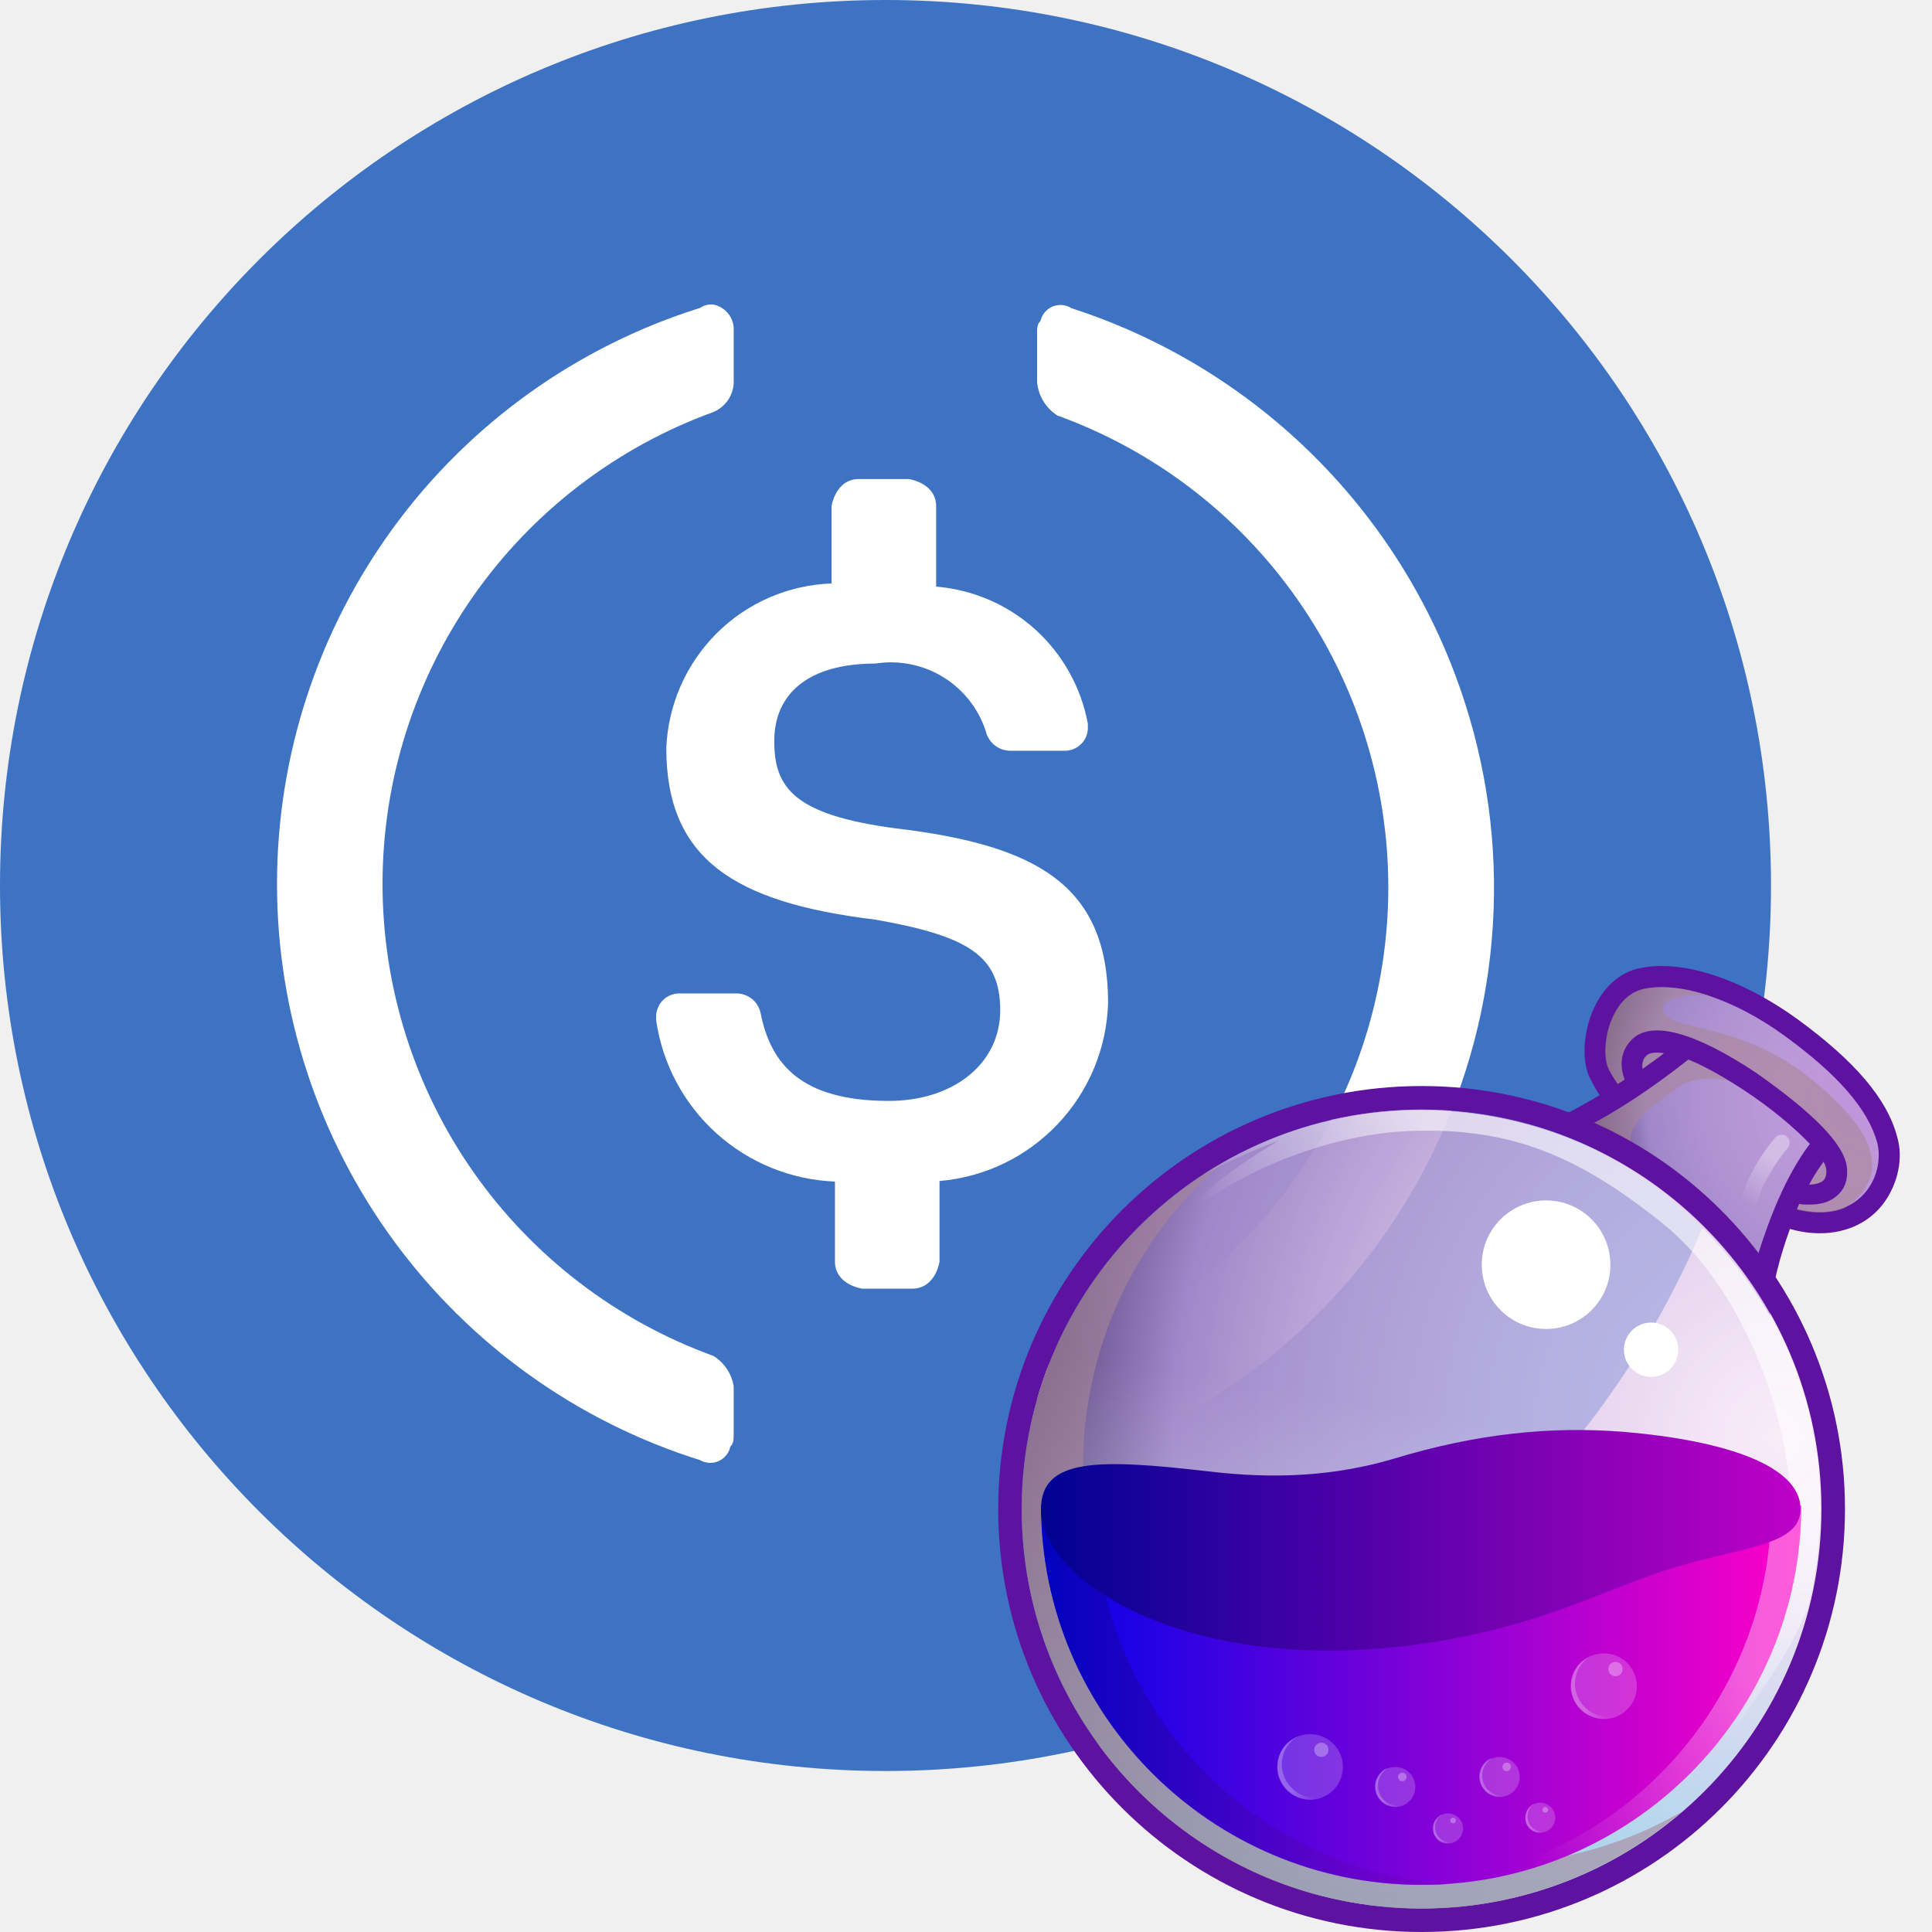
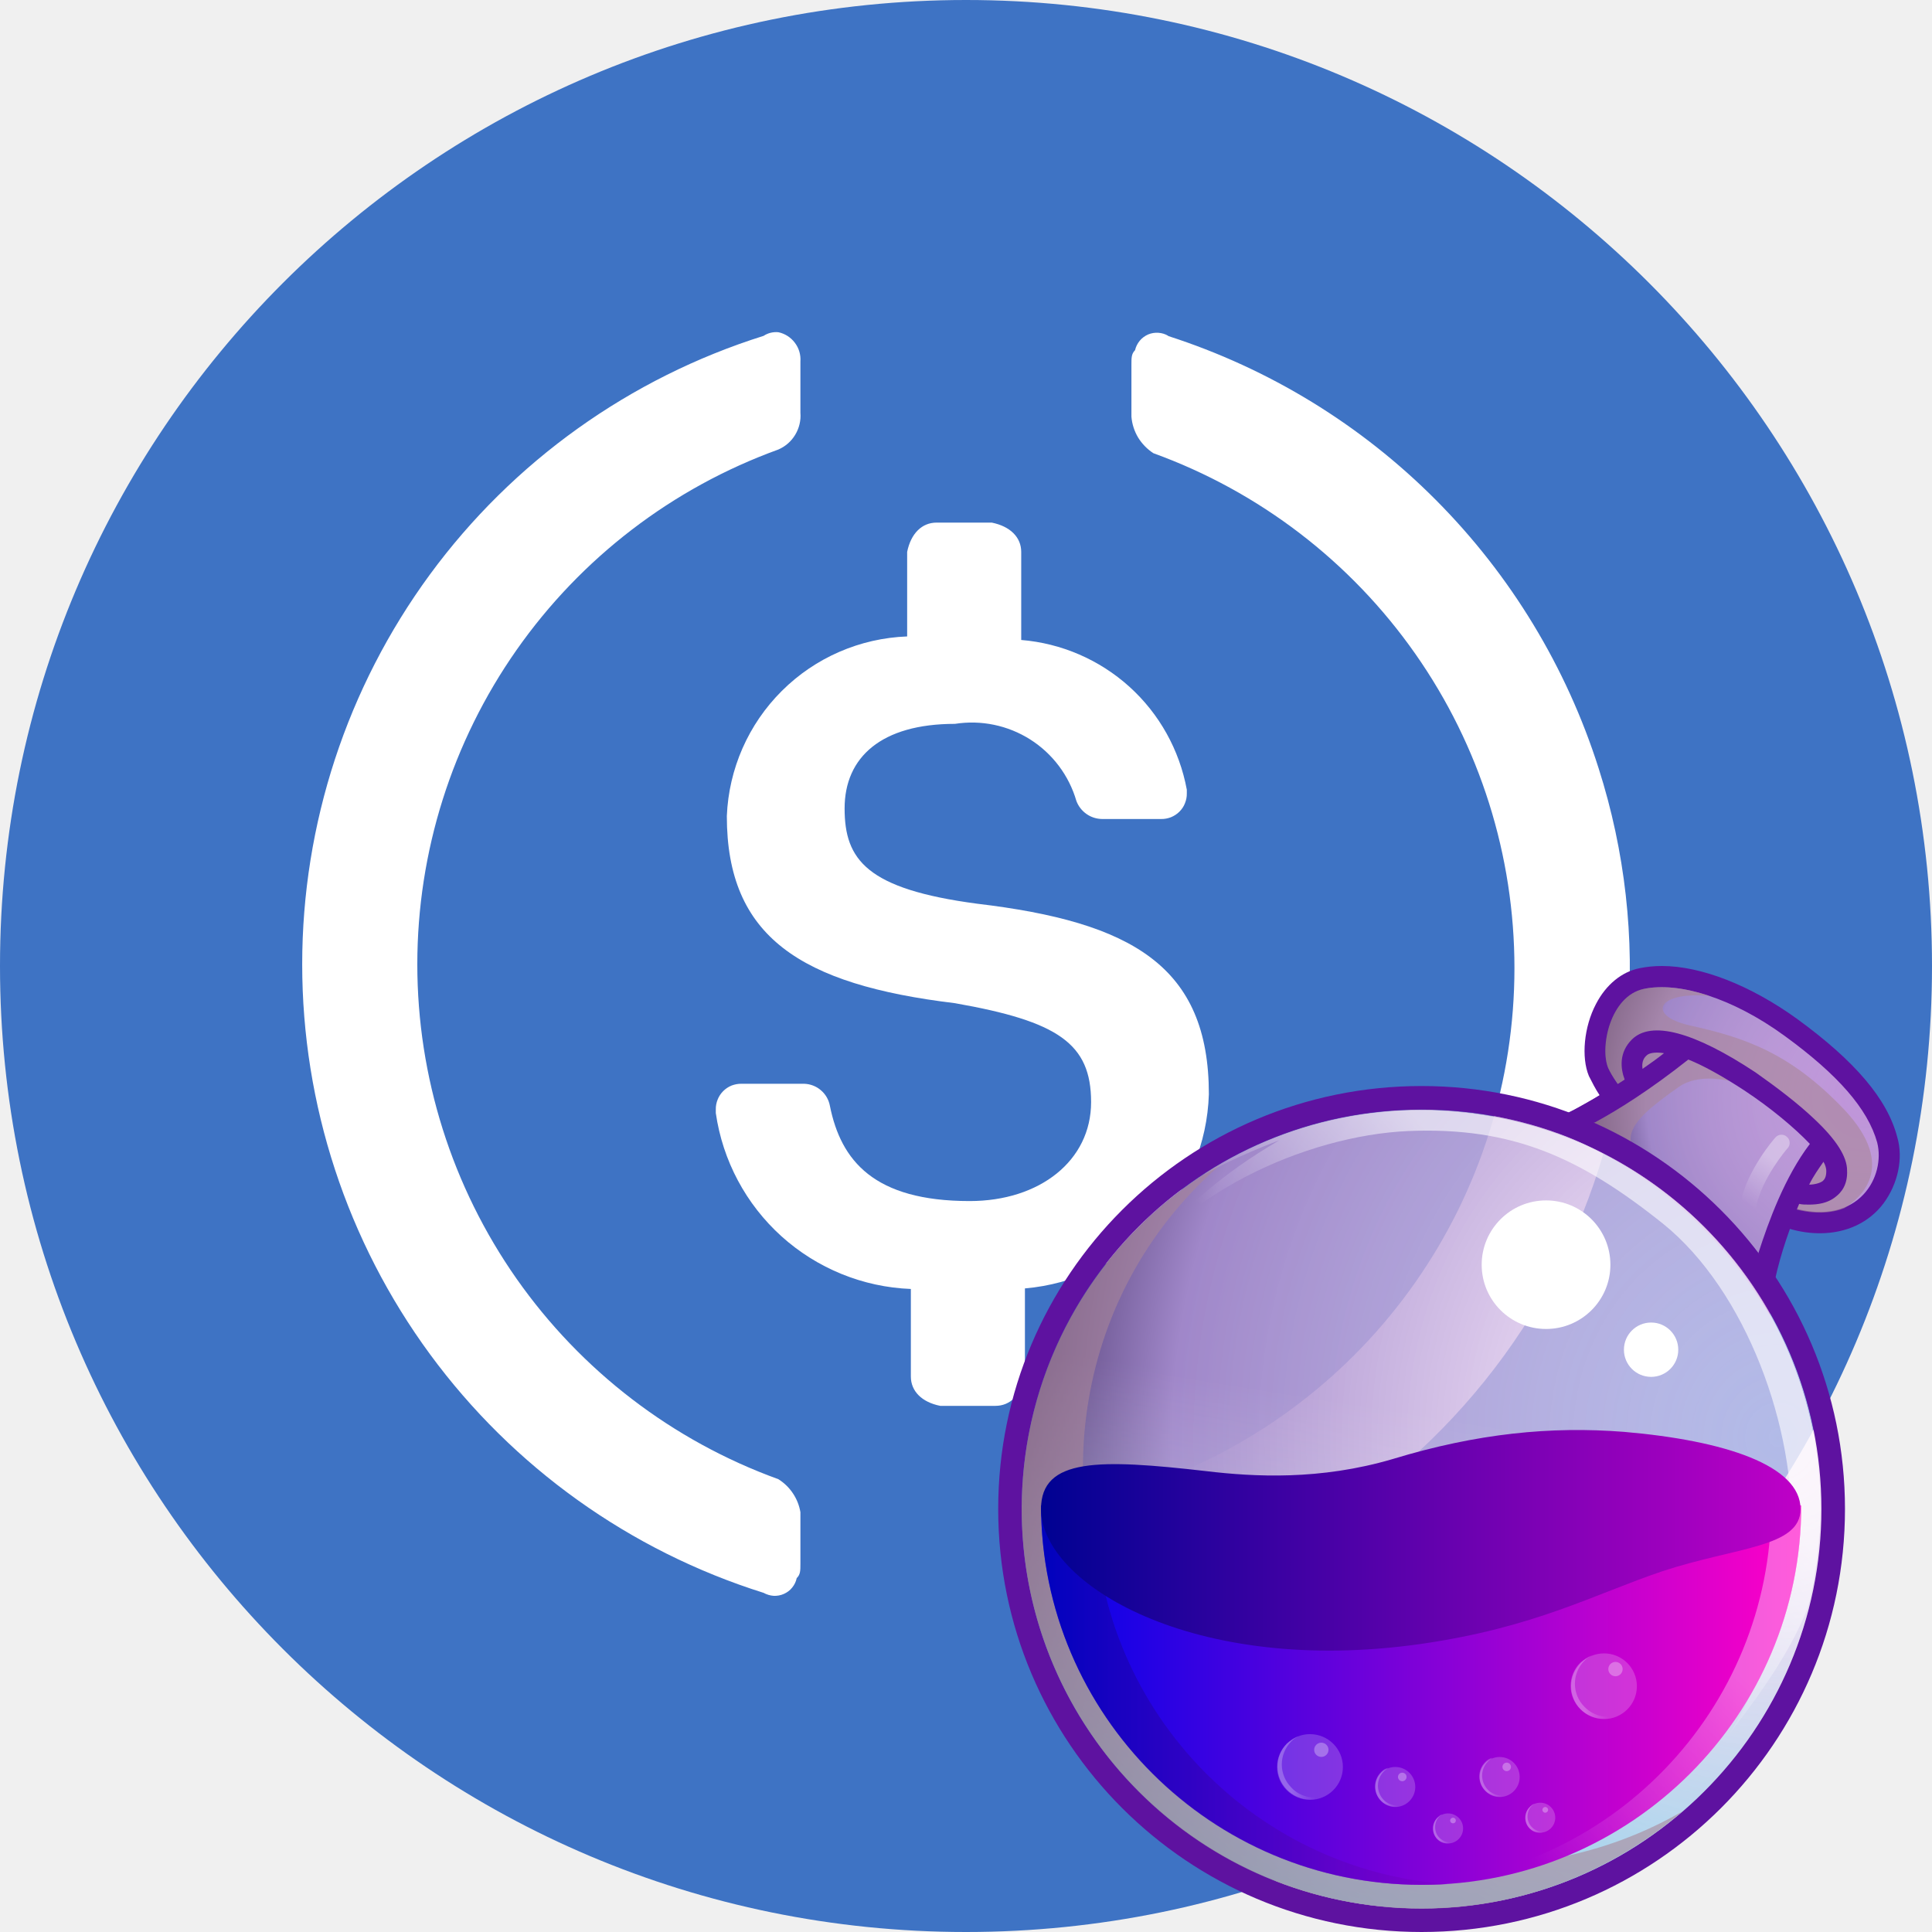
<svg xmlns="http://www.w3.org/2000/svg" width="24" height="24" viewBox="0 0 24 24" fill="none">
-   <path d="M11 22C17.075 22 22 17.075 22 11C22 4.925 17.075 0 11 0C4.925 0 0 4.925 0 11C0 17.075 4.925 22 11 22Z" fill="#3E73C4" />
-   <path d="M13.765 12.46C13.765 11 12.885 10.499 11.125 10.29C9.869 10.123 9.618 9.79 9.618 9.206C9.618 8.621 10.037 8.243 10.874 8.243C11.172 8.196 11.477 8.259 11.731 8.42C11.986 8.582 12.173 8.83 12.257 9.12C12.279 9.18 12.319 9.232 12.371 9.269C12.424 9.306 12.486 9.326 12.55 9.326H13.221C13.26 9.327 13.298 9.32 13.334 9.306C13.37 9.291 13.403 9.27 13.43 9.243C13.458 9.215 13.479 9.183 13.494 9.147C13.508 9.111 13.515 9.072 13.514 9.034V8.992C13.431 8.54 13.201 8.128 12.861 7.82C12.52 7.512 12.087 7.325 11.629 7.287V6.285C11.629 6.118 11.503 5.993 11.294 5.951H10.665C10.498 5.951 10.372 6.076 10.33 6.285V7.248C9.793 7.267 9.283 7.488 8.903 7.867C8.522 8.247 8.299 8.755 8.277 9.292C8.277 10.667 9.114 11.211 10.874 11.424C12.048 11.63 12.425 11.883 12.425 12.55C12.425 13.218 11.838 13.676 11.042 13.676C9.952 13.676 9.576 13.218 9.45 12.591C9.437 12.523 9.401 12.46 9.348 12.414C9.294 12.369 9.227 12.343 9.156 12.341H8.444C8.405 12.34 8.367 12.347 8.331 12.362C8.295 12.376 8.263 12.397 8.235 12.425C8.208 12.452 8.186 12.485 8.172 12.521C8.157 12.556 8.15 12.595 8.151 12.633V12.675C8.229 13.216 8.494 13.712 8.899 14.078C9.305 14.444 9.826 14.656 10.372 14.678V15.675C10.372 15.841 10.498 15.967 10.707 16.008H11.336C11.503 16.008 11.629 15.883 11.671 15.675V14.671C12.23 14.624 12.753 14.372 13.139 13.964C13.526 13.557 13.748 13.021 13.765 12.46V12.46Z" fill="white" />
-   <path d="M8.863 16.844C7.659 16.407 6.618 15.61 5.882 14.561C5.147 13.512 4.752 12.262 4.752 10.981C4.752 9.7 5.147 8.45 5.882 7.401C6.618 6.352 7.659 5.555 8.863 5.118C8.944 5.084 9.011 5.025 9.056 4.95C9.101 4.875 9.121 4.788 9.114 4.701V4.117C9.12 4.04 9.098 3.964 9.052 3.903C9.005 3.842 8.939 3.799 8.863 3.783C8.804 3.777 8.745 3.792 8.696 3.825C7.172 4.303 5.841 5.255 4.896 6.542C3.951 7.829 3.441 9.384 3.441 10.981C3.441 12.578 3.951 14.133 4.896 15.42C5.841 16.707 7.172 17.66 8.696 18.138C8.73 18.158 8.77 18.169 8.81 18.172C8.85 18.174 8.89 18.167 8.927 18.15C8.964 18.134 8.996 18.109 9.021 18.078C9.047 18.047 9.064 18.01 9.072 17.971C9.114 17.929 9.114 17.887 9.114 17.803V17.219C9.101 17.142 9.072 17.069 9.029 17.005C8.986 16.94 8.929 16.885 8.863 16.844ZM13.305 3.825C13.27 3.804 13.231 3.792 13.191 3.789C13.151 3.787 13.111 3.793 13.073 3.809C13.036 3.825 13.004 3.849 12.978 3.88C12.952 3.911 12.934 3.948 12.925 3.987C12.883 4.029 12.883 4.071 12.883 4.155V4.744C12.89 4.828 12.916 4.909 12.96 4.982C13.004 5.054 13.063 5.115 13.134 5.161C14.339 5.597 15.38 6.394 16.115 7.443C16.851 8.492 17.246 9.742 17.246 11.024C17.246 12.305 16.851 13.555 16.115 14.604C15.38 15.653 14.339 16.45 13.134 16.886C13.054 16.921 12.987 16.98 12.942 17.055C12.897 17.13 12.876 17.217 12.883 17.304V17.888C12.878 17.965 12.9 18.041 12.946 18.102C12.992 18.163 13.059 18.206 13.134 18.221C13.193 18.228 13.252 18.213 13.302 18.18C14.245 17.886 15.12 17.408 15.878 16.773C16.635 16.139 17.26 15.362 17.715 14.485C18.171 13.608 18.449 12.65 18.532 11.666C18.616 10.682 18.505 9.691 18.204 8.75C17.838 7.598 17.203 6.55 16.35 5.693C15.498 4.837 14.452 4.196 13.302 3.826L13.305 3.825Z" fill="white" />
+   <path d="M12 24C18.627 24 24 18.627 24 12C24 5.373 18.627 0 12 0C5.373 0 0 5.373 0 12C0 18.627 5.373 24 12 24Z" fill="#3E73C4" />
+   <path d="M15.017 13.593C15.017 12 14.057 11.454 12.137 11.226C10.766 11.044 10.492 10.68 10.492 10.043C10.492 9.405 10.95 8.992 11.863 8.992C12.188 8.941 12.52 9.01 12.798 9.186C13.075 9.362 13.279 9.633 13.371 9.949C13.395 10.014 13.439 10.071 13.496 10.111C13.553 10.152 13.622 10.173 13.691 10.174H14.423C14.465 10.175 14.507 10.167 14.546 10.152C14.585 10.136 14.621 10.113 14.651 10.083C14.681 10.053 14.705 10.018 14.72 9.978C14.736 9.939 14.744 9.897 14.743 9.855V9.81C14.652 9.317 14.402 8.867 14.03 8.531C13.658 8.195 13.185 7.991 12.686 7.95V6.856C12.686 6.674 12.549 6.538 12.32 6.492H11.634C11.452 6.492 11.315 6.628 11.269 6.856V7.906C10.683 7.928 10.127 8.169 9.712 8.583C9.297 8.996 9.053 9.551 9.029 10.137C9.029 11.637 9.943 12.23 11.863 12.462C13.143 12.687 13.554 12.963 13.554 13.691C13.554 14.419 12.915 14.92 12.046 14.92C10.857 14.92 10.446 14.419 10.309 13.736C10.295 13.661 10.256 13.593 10.197 13.543C10.139 13.493 10.065 13.465 9.989 13.463H9.212C9.17 13.462 9.128 13.47 9.088 13.485C9.049 13.501 9.014 13.524 8.984 13.554C8.954 13.584 8.93 13.62 8.915 13.659C8.899 13.698 8.891 13.74 8.892 13.782V13.827C8.977 14.417 9.266 14.959 9.708 15.358C10.151 15.757 10.719 15.989 11.315 16.012V17.1C11.315 17.282 11.452 17.419 11.68 17.464H12.366C12.549 17.464 12.686 17.327 12.732 17.1V16.005C13.342 15.953 13.912 15.679 14.334 15.234C14.755 14.789 14.998 14.205 15.017 13.592V13.593Z" fill="white" />
+   <path d="M9.669 18.375C8.355 17.899 7.22 17.029 6.417 15.885C5.615 14.741 5.184 13.377 5.184 11.979C5.184 10.582 5.615 9.218 6.417 8.074C7.22 6.929 8.355 6.06 9.669 5.584C9.757 5.546 9.83 5.482 9.879 5.4C9.928 5.318 9.951 5.223 9.943 5.128V4.491C9.949 4.407 9.925 4.325 9.874 4.258C9.824 4.191 9.751 4.144 9.669 4.127C9.605 4.121 9.54 4.136 9.486 4.172C7.824 4.694 6.372 5.732 5.341 7.136C4.31 8.541 3.754 10.237 3.754 11.979C3.754 13.721 4.31 15.418 5.341 16.822C6.372 18.226 7.824 19.265 9.486 19.787C9.524 19.808 9.567 19.821 9.611 19.824C9.654 19.826 9.698 19.818 9.738 19.8C9.778 19.782 9.814 19.756 9.841 19.721C9.869 19.687 9.888 19.647 9.897 19.604C9.943 19.559 9.943 19.513 9.943 19.422V18.785C9.929 18.701 9.897 18.621 9.85 18.551C9.803 18.48 9.741 18.42 9.669 18.375ZM14.514 4.173C14.477 4.15 14.434 4.137 14.39 4.134C14.346 4.131 14.302 4.138 14.262 4.155C14.222 4.173 14.186 4.199 14.158 4.233C14.13 4.267 14.11 4.307 14.1 4.35C14.055 4.396 14.055 4.441 14.055 4.532V5.175C14.062 5.267 14.091 5.356 14.138 5.435C14.186 5.513 14.251 5.58 14.328 5.63C15.642 6.106 16.778 6.976 17.58 8.12C18.383 9.264 18.813 10.628 18.813 12.026C18.813 13.424 18.383 14.787 17.58 15.932C16.778 17.076 15.642 17.945 14.328 18.422C14.241 18.459 14.167 18.523 14.118 18.605C14.069 18.687 14.047 18.782 14.055 18.877V19.514C14.048 19.598 14.073 19.681 14.123 19.747C14.173 19.814 14.246 19.861 14.328 19.878C14.393 19.885 14.457 19.869 14.511 19.833C15.54 19.512 16.495 18.99 17.321 18.298C18.148 17.607 18.829 16.758 19.326 15.802C19.823 14.846 20.126 13.801 20.217 12.727C20.309 11.653 20.187 10.572 19.859 9.545C19.46 8.288 18.767 7.145 17.837 6.211C16.907 5.276 15.766 4.578 14.511 4.174L14.514 4.173Z" fill="white" />
  <path d="M23.567 14.121C23.443 13.651 23.043 13.181 22.324 12.657C21.746 12.24 21.133 12 20.645 12C20.547 12 20.458 12.009 20.369 12.027C20.147 12.071 19.951 12.231 19.827 12.47C19.676 12.754 19.641 13.136 19.738 13.367C19.774 13.438 19.818 13.527 19.872 13.607C19.401 13.891 19.134 13.97 19.099 13.979C20.325 14.388 21.346 15.24 21.986 16.349L21.995 16.243C22.022 15.95 22.11 15.613 22.235 15.266C22.359 15.302 22.483 15.32 22.608 15.32C22.937 15.32 23.221 15.186 23.399 14.947C23.576 14.707 23.647 14.388 23.567 14.121Z" fill="#5E12A0" />
-   <path d="M22.288 15.009C23.097 15.231 23.425 14.61 23.319 14.192C23.203 13.775 22.83 13.349 22.173 12.87C21.515 12.39 20.849 12.195 20.422 12.284C19.996 12.373 19.872 13.021 19.978 13.269C20.023 13.367 20.12 13.509 20.254 13.669C20.085 13.784 19.925 13.873 19.792 13.953C20.609 14.317 21.32 14.885 21.853 15.595C21.915 15.355 22.004 15.142 22.084 14.956C22.146 14.964 22.217 14.982 22.288 15.009Z" fill="url(#paint0_radial_5684_19300)" />
-   <path d="M17.659 23.707C20.402 23.707 22.625 21.485 22.625 18.745C22.625 16.005 20.402 13.784 17.659 13.784C14.916 13.784 12.693 16.005 12.693 18.745C12.693 21.485 14.916 23.707 17.659 23.707Z" fill="url(#paint1_radial_5684_19300)" />
-   <path opacity="0.6" d="M22.91 13.784C22.235 13.074 21.667 12.887 20.983 12.736C20.45 12.612 20.592 12.31 21.24 12.373C20.929 12.266 20.636 12.239 20.423 12.284C19.997 12.373 19.872 13.02 19.979 13.269C20.023 13.367 20.121 13.509 20.254 13.668C20.014 13.828 19.81 13.944 19.641 14.032C19.721 14.068 19.819 14.112 19.934 14.174C20.236 14.334 20.565 14.6 20.565 14.6C20.068 14.174 20.174 13.979 20.858 13.5C21.072 13.349 21.462 13.367 21.827 13.553C22.191 13.739 22.617 14.21 22.617 14.21L22.209 14.991C22.235 15 22.262 15.009 22.289 15.018C22.546 15.088 22.751 15.071 22.91 15.009C23.097 14.893 23.586 14.503 22.91 13.784Z" fill="#A98698" />
-   <path d="M20.973 13.162C21.151 13.233 21.382 13.358 21.666 13.544C22.004 13.766 22.297 14.015 22.483 14.21C22.172 14.618 21.968 15.177 21.844 15.568C21.906 15.657 21.977 15.745 22.039 15.834C22.101 15.612 22.208 15.284 22.35 14.955C22.386 14.964 22.43 14.964 22.474 14.964C22.581 14.964 22.705 14.947 22.803 14.867C22.874 14.813 22.954 14.716 22.945 14.538C22.945 14.37 22.812 14.157 22.537 13.899C22.341 13.713 22.075 13.509 21.808 13.322C21.044 12.816 20.511 12.674 20.271 12.914C20.111 13.074 20.129 13.269 20.182 13.411C19.898 13.597 19.658 13.73 19.498 13.819C19.605 13.855 19.703 13.899 19.809 13.944C20.093 13.793 20.502 13.535 20.973 13.162ZM22.652 14.432C22.679 14.476 22.688 14.521 22.688 14.547C22.688 14.627 22.661 14.654 22.643 14.671C22.608 14.698 22.537 14.716 22.474 14.716C22.528 14.609 22.59 14.521 22.652 14.432ZM20.458 13.109C20.484 13.083 20.555 13.065 20.671 13.083C20.582 13.154 20.493 13.216 20.404 13.278C20.396 13.216 20.404 13.154 20.458 13.109Z" fill="#5E12A0" />
-   <path d="M17.66 13.491C14.754 13.491 12.4 15.843 12.4 18.745C12.4 21.648 14.754 24 17.66 24C20.565 24 22.919 21.648 22.919 18.745C22.919 15.843 20.556 13.491 17.66 13.491ZM17.66 23.707C14.914 23.707 12.693 21.488 12.693 18.745C12.693 16.003 14.914 13.784 17.66 13.784C20.405 13.784 22.626 16.003 22.626 18.745C22.626 21.488 20.396 23.707 17.66 23.707Z" fill="#5E12A0" />
-   <path opacity="0.6" d="M17.659 23.707C20.402 23.707 22.625 21.485 22.625 18.745C22.625 16.005 20.402 13.784 17.659 13.784C14.916 13.784 12.693 16.005 12.693 18.745C12.693 21.485 14.916 23.707 17.659 23.707Z" fill="url(#paint2_linear_5684_19300)" />
+   <path d="M22.288 15.009C23.096 15.231 23.425 14.61 23.319 14.192C23.203 13.775 22.83 13.349 22.172 12.87C21.515 12.39 20.849 12.195 20.422 12.284C19.996 12.373 19.871 13.021 19.978 13.269C20.023 13.367 20.12 13.509 20.253 13.669C20.085 13.784 19.925 13.873 19.791 13.953C20.609 14.317 21.32 14.885 21.853 15.595C21.915 15.355 22.004 15.142 22.084 14.956C22.146 14.964 22.217 14.982 22.288 15.009Z" fill="url(#paint0_radial_8742_5739)" />
+   <path d="M17.659 23.707C20.402 23.707 22.625 21.485 22.625 18.745C22.625 16.005 20.402 13.784 17.659 13.784C14.916 13.784 12.693 16.005 12.693 18.745C12.693 21.485 14.916 23.707 17.659 23.707Z" fill="url(#paint1_radial_8742_5739)" />
+   <path opacity="0.6" d="M22.91 13.784C22.235 13.074 21.666 12.887 20.982 12.736C20.449 12.612 20.591 12.31 21.24 12.373C20.929 12.266 20.636 12.239 20.423 12.284C19.996 12.373 19.872 13.02 19.979 13.269C20.023 13.367 20.121 13.509 20.254 13.668C20.014 13.828 19.81 13.944 19.641 14.032C19.721 14.068 19.819 14.112 19.934 14.174C20.236 14.334 20.565 14.6 20.565 14.6C20.067 14.174 20.174 13.979 20.858 13.5C21.071 13.349 21.462 13.367 21.826 13.553C22.191 13.739 22.617 14.21 22.617 14.21L22.208 14.991C22.235 15 22.262 15.009 22.288 15.018C22.546 15.088 22.75 15.071 22.91 15.009C23.097 14.893 23.585 14.503 22.91 13.784Z" fill="#A98698" />
+   <path d="M20.973 13.162C21.151 13.233 21.381 13.358 21.666 13.544C22.003 13.766 22.297 14.015 22.483 14.21C22.172 14.618 21.968 15.177 21.843 15.568C21.906 15.657 21.977 15.745 22.039 15.834C22.101 15.612 22.208 15.284 22.35 14.955C22.385 14.964 22.43 14.964 22.474 14.964C22.581 14.964 22.705 14.947 22.803 14.867C22.874 14.813 22.954 14.716 22.945 14.538C22.945 14.37 22.812 14.157 22.536 13.899C22.341 13.713 22.074 13.509 21.808 13.322C21.044 12.816 20.511 12.674 20.271 12.914C20.111 13.074 20.129 13.269 20.182 13.411C19.898 13.597 19.658 13.73 19.498 13.819C19.605 13.855 19.702 13.899 19.809 13.944C20.093 13.793 20.502 13.535 20.973 13.162ZM22.652 14.432C22.678 14.476 22.687 14.521 22.687 14.547C22.687 14.627 22.661 14.654 22.643 14.671C22.608 14.698 22.536 14.716 22.474 14.716C22.527 14.609 22.59 14.521 22.652 14.432ZM20.457 13.109C20.484 13.083 20.555 13.065 20.671 13.083C20.582 13.154 20.493 13.216 20.404 13.278C20.395 13.216 20.404 13.154 20.457 13.109Z" fill="#5E12A0" />
+   <path d="M17.659 13.491C14.754 13.491 12.4 15.843 12.4 18.745C12.4 21.648 14.754 24 17.659 24C20.564 24 22.919 21.648 22.919 18.745C22.919 15.843 20.556 13.491 17.659 13.491ZM17.659 23.707C14.914 23.707 12.693 21.488 12.693 18.745C12.693 16.003 14.914 13.784 17.659 13.784C20.404 13.784 22.626 16.003 22.626 18.745C22.626 21.488 20.396 23.707 17.659 23.707Z" fill="#5E12A0" />
+   <path opacity="0.6" d="M17.659 23.707C20.402 23.707 22.625 21.485 22.625 18.745C22.625 16.005 20.402 13.784 17.659 13.784C14.916 13.784 12.693 16.005 12.693 18.745C12.693 21.485 14.916 23.707 17.659 23.707Z" fill="url(#paint2_linear_8742_5739)" />
  <path opacity="0.6" d="M17.624 23.103C14.914 22.668 13.075 20.121 13.519 17.414C13.715 16.216 14.319 15.195 15.172 14.458C13.928 15.177 13.004 16.429 12.755 17.955C12.32 20.663 14.159 23.21 16.86 23.645C18.37 23.893 19.827 23.423 20.902 22.5C19.951 23.05 18.797 23.29 17.624 23.103Z" fill="#A98698" />
-   <path opacity="0.6" d="M18.45 13.855C17.198 13.651 15.98 13.935 14.985 14.565C14.967 14.583 14.95 14.601 14.95 14.601C15.332 14.37 15.892 14.166 15.892 14.166C14.452 15 14.008 15.95 14.008 15.95C14.568 14.867 16.211 14.104 17.5 14.05C18.788 13.997 19.632 14.379 20.662 15.204C21.693 16.039 22.315 17.743 22.253 19.092C22.199 20.441 21.488 21.533 21.488 21.533C21.977 20.903 22.27 20.441 22.457 19.971C22.492 19.829 22.528 19.687 22.546 19.536C22.99 16.837 21.16 14.29 18.45 13.855Z" fill="url(#paint3_linear_5684_19300)" />
-   <path d="M22.376 18.701C22.376 21.301 20.262 23.414 17.659 23.414C15.056 23.414 12.932 21.301 12.932 18.701H22.376Z" fill="url(#paint4_linear_5684_19300)" />
+   <path opacity="0.6" d="M18.45 13.855C17.197 13.651 15.98 13.935 14.985 14.565C14.967 14.583 14.95 14.601 14.95 14.601C15.332 14.37 15.891 14.166 15.891 14.166C14.452 15 14.008 15.95 14.008 15.95C14.568 14.867 16.211 14.104 17.499 14.05C18.788 13.997 19.631 14.379 20.662 15.204C21.693 16.039 22.314 17.743 22.252 19.092C22.199 20.441 21.488 21.533 21.488 21.533C21.977 20.903 22.27 20.441 22.457 19.971C22.492 19.829 22.528 19.687 22.546 19.536C22.99 16.837 21.16 14.29 18.45 13.855Z" fill="url(#paint3_linear_8742_5739)" />
+   <path d="M22.376 18.701C22.376 21.301 20.262 23.414 17.659 23.414C15.055 23.414 12.932 21.301 12.932 18.701H22.376Z" fill="url(#paint4_linear_8742_5739)" />
  <g opacity="0.6">
-     <path opacity="0.6" d="M22.003 18.701C22.003 21.24 19.996 23.317 17.473 23.414C17.535 23.414 17.597 23.414 17.659 23.414C20.262 23.414 22.377 21.302 22.377 18.701H22.003Z" fill="url(#paint5_linear_5684_19300)" />
+     <path opacity="0.6" d="M22.003 18.701C22.003 21.24 19.995 23.317 17.472 23.414C17.535 23.414 17.597 23.414 17.659 23.414C20.262 23.414 22.377 21.302 22.377 18.701H22.003Z" fill="url(#paint5_linear_8742_5739)" />
  </g>
  <g opacity="0.7">
-     <path opacity="0.7" d="M13.6 18.701H12.934C12.934 21.302 15.049 23.414 17.652 23.414C17.767 23.414 17.874 23.414 17.98 23.405C15.537 23.228 13.6 21.186 13.6 18.701Z" fill="url(#paint6_linear_5684_19300)" />
+     <path opacity="0.7" d="M13.6 18.701H12.934C12.934 21.302 15.048 23.414 17.651 23.414C17.767 23.414 17.873 23.414 17.98 23.405C15.537 23.228 13.6 21.186 13.6 18.701Z" fill="url(#paint6_linear_8742_5739)" />
  </g>
-   <path d="M22.367 18.746C22.367 18.204 21.425 17.894 20.173 17.787C19.267 17.716 18.352 17.805 17.303 18.124C16.397 18.391 15.58 18.346 14.985 18.275C13.661 18.124 12.932 18.107 12.932 18.746C12.932 19.669 14.816 20.823 17.641 20.423C19.071 20.219 19.809 19.802 20.653 19.518C21.568 19.216 22.367 19.225 22.367 18.746Z" fill="url(#paint7_linear_5684_19300)" />
-   <path d="M19.206 16.509C19.647 16.509 20.005 16.152 20.005 15.711C20.005 15.27 19.647 14.912 19.206 14.912C18.764 14.912 18.407 15.27 18.407 15.711C18.407 16.152 18.764 16.509 19.206 16.509Z" fill="white" />
-   <path d="M20.511 17.104C20.697 17.104 20.848 16.953 20.848 16.767C20.848 16.58 20.697 16.429 20.511 16.429C20.325 16.429 20.173 16.58 20.173 16.767C20.173 16.953 20.325 17.104 20.511 17.104Z" fill="white" />
+   <path d="M22.367 18.746C22.367 18.204 21.425 17.894 20.173 17.787C19.267 17.716 18.352 17.805 17.303 18.124C16.397 18.391 15.58 18.346 14.984 18.275C13.661 18.124 12.932 18.107 12.932 18.746C12.932 19.669 14.816 20.823 17.641 20.423C19.071 20.219 19.808 19.802 20.652 19.518C21.567 19.216 22.367 19.225 22.367 18.746Z" fill="url(#paint7_linear_8742_5739)" />
+   <path d="M19.206 16.509C19.647 16.509 20.005 16.152 20.005 15.711C20.005 15.27 19.647 14.912 19.206 14.912C18.764 14.912 18.406 15.27 18.406 15.711C18.406 16.152 18.764 16.509 19.206 16.509Z" fill="white" />
+   <path d="M20.511 17.104C20.697 17.104 20.848 16.953 20.848 16.767C20.848 16.58 20.697 16.429 20.511 16.429C20.324 16.429 20.173 16.58 20.173 16.767C20.173 16.953 20.324 17.104 20.511 17.104Z" fill="white" />
  <g opacity="0.6">
-     <path opacity="0.6" d="M21.718 15.071C21.709 15.071 21.7 15.071 21.7 15.071C21.647 15.062 21.611 15.009 21.62 14.947C21.7 14.539 22.038 14.148 22.055 14.13C22.091 14.086 22.162 14.086 22.198 14.122C22.242 14.157 22.242 14.228 22.206 14.264C22.198 14.272 21.887 14.636 21.816 14.991C21.807 15.045 21.762 15.071 21.718 15.071Z" fill="url(#paint8_linear_5684_19300)" />
+     <path opacity="0.6" d="M21.718 15.071C21.709 15.071 21.7 15.071 21.7 15.071C21.647 15.062 21.611 15.009 21.62 14.947C21.7 14.539 22.037 14.148 22.055 14.13C22.091 14.086 22.162 14.086 22.197 14.122C22.242 14.157 22.242 14.228 22.206 14.264C22.197 14.272 21.887 14.636 21.815 14.991C21.806 15.045 21.762 15.071 21.718 15.071Z" fill="url(#paint8_linear_8742_5739)" />
  </g>
  <path opacity="0.2" d="M17.332 22.447C17.47 22.447 17.581 22.335 17.581 22.198C17.581 22.061 17.47 21.95 17.332 21.95C17.195 21.95 17.084 22.061 17.084 22.198C17.084 22.335 17.195 22.447 17.332 22.447Z" fill="white" />
  <g opacity="0.4">
-     <path opacity="0.6" d="M17.191 22.36C17.093 22.262 17.093 22.103 17.191 22.005C17.208 21.987 17.226 21.979 17.244 21.961C17.208 21.97 17.182 21.987 17.155 22.014C17.057 22.112 17.057 22.271 17.155 22.369C17.235 22.449 17.359 22.467 17.457 22.413C17.368 22.449 17.262 22.431 17.191 22.36Z" fill="url(#paint9_linear_5684_19300)" />
+     <path opacity="0.6" d="M17.19 22.36C17.093 22.262 17.093 22.103 17.19 22.005C17.208 21.987 17.226 21.979 17.244 21.961C17.208 21.97 17.181 21.987 17.155 22.014C17.057 22.112 17.057 22.271 17.155 22.369C17.235 22.449 17.359 22.467 17.457 22.413C17.368 22.449 17.261 22.431 17.19 22.36Z" fill="url(#paint9_linear_8742_5739)" />
  </g>
-   <path opacity="0.3" d="M17.42 22.127C17.449 22.127 17.473 22.103 17.473 22.074C17.473 22.044 17.449 22.021 17.42 22.021C17.39 22.021 17.366 22.044 17.366 22.074C17.366 22.103 17.39 22.127 17.42 22.127Z" fill="white" />
+   <path opacity="0.3" d="M17.419 22.127C17.449 22.127 17.473 22.103 17.473 22.074C17.473 22.044 17.449 22.021 17.419 22.021C17.39 22.021 17.366 22.044 17.366 22.074C17.366 22.103 17.39 22.127 17.419 22.127Z" fill="white" />
  <path opacity="0.2" d="M18.629 22.323C18.767 22.323 18.878 22.212 18.878 22.074C18.878 21.937 18.767 21.826 18.629 21.826C18.492 21.826 18.381 21.937 18.381 22.074C18.381 22.212 18.492 22.323 18.629 22.323Z" fill="white" />
  <g opacity="0.4">
-     <path opacity="0.6" d="M18.485 22.235C18.388 22.137 18.388 21.978 18.485 21.88C18.503 21.862 18.521 21.853 18.539 21.836C18.503 21.845 18.477 21.862 18.45 21.889C18.352 21.987 18.352 22.146 18.45 22.244C18.53 22.324 18.654 22.342 18.752 22.288C18.663 22.324 18.557 22.306 18.485 22.235Z" fill="url(#paint10_linear_5684_19300)" />
+     <path opacity="0.6" d="M18.485 22.235C18.387 22.137 18.387 21.978 18.485 21.88C18.503 21.862 18.521 21.853 18.538 21.836C18.503 21.845 18.476 21.862 18.45 21.889C18.352 21.987 18.352 22.146 18.45 22.244C18.53 22.324 18.654 22.342 18.752 22.288C18.663 22.324 18.556 22.306 18.485 22.235Z" fill="url(#paint10_linear_8742_5739)" />
  </g>
-   <path opacity="0.3" d="M18.717 22.002C18.747 22.002 18.77 21.978 18.77 21.949C18.77 21.92 18.747 21.896 18.717 21.896C18.688 21.896 18.664 21.92 18.664 21.949C18.664 21.978 18.688 22.002 18.717 22.002Z" fill="white" />
+   <path opacity="0.3" d="M18.717 22.002C18.746 22.002 18.77 21.978 18.77 21.949C18.77 21.92 18.746 21.896 18.717 21.896C18.687 21.896 18.664 21.92 18.664 21.949C18.664 21.978 18.687 22.002 18.717 22.002Z" fill="white" />
  <path opacity="0.2" d="M17.988 22.9C18.091 22.9 18.175 22.816 18.175 22.713C18.175 22.61 18.091 22.527 17.988 22.527C17.886 22.527 17.802 22.61 17.802 22.713C17.802 22.816 17.886 22.9 17.988 22.9Z" fill="white" />
  <g opacity="0.4">
-     <path opacity="0.6" d="M17.881 22.83C17.81 22.759 17.81 22.635 17.881 22.564C17.89 22.555 17.908 22.546 17.916 22.537C17.89 22.546 17.872 22.564 17.854 22.581C17.783 22.652 17.783 22.777 17.854 22.848C17.916 22.91 18.005 22.919 18.085 22.874C18.014 22.901 17.934 22.883 17.881 22.83Z" fill="url(#paint11_linear_5684_19300)" />
+     <path opacity="0.6" d="M17.881 22.83C17.81 22.759 17.81 22.635 17.881 22.564C17.89 22.555 17.908 22.546 17.916 22.537C17.89 22.546 17.872 22.564 17.854 22.581C17.783 22.652 17.783 22.777 17.854 22.848C17.916 22.91 18.005 22.919 18.085 22.874C18.014 22.901 17.934 22.883 17.881 22.83Z" fill="url(#paint11_linear_8742_5739)" />
  </g>
-   <path opacity="0.3" d="M18.05 22.65C18.07 22.65 18.086 22.635 18.086 22.615C18.086 22.596 18.07 22.58 18.05 22.58C18.03 22.58 18.015 22.596 18.015 22.615C18.015 22.635 18.03 22.65 18.05 22.65Z" fill="white" />
+   <path opacity="0.3" d="M18.05 22.65C18.07 22.65 18.085 22.635 18.085 22.615C18.085 22.596 18.07 22.58 18.05 22.58C18.03 22.58 18.014 22.596 18.014 22.615C18.014 22.635 18.03 22.65 18.05 22.65Z" fill="white" />
  <path opacity="0.2" d="M19.134 22.766C19.236 22.766 19.32 22.683 19.32 22.58C19.32 22.477 19.236 22.394 19.134 22.394C19.03 22.394 18.947 22.477 18.947 22.58C18.947 22.683 19.03 22.766 19.134 22.766Z" fill="white" />
  <g opacity="0.4">
-     <path opacity="0.6" d="M19.029 22.697C18.958 22.626 18.958 22.502 19.029 22.431C19.038 22.422 19.055 22.413 19.064 22.404C19.038 22.413 19.02 22.431 19.002 22.449C18.931 22.52 18.931 22.644 19.002 22.715C19.064 22.777 19.153 22.786 19.233 22.742C19.162 22.768 19.082 22.75 19.029 22.697Z" fill="url(#paint12_linear_5684_19300)" />
+     <path opacity="0.6" d="M19.029 22.697C18.958 22.626 18.958 22.502 19.029 22.431C19.038 22.422 19.055 22.413 19.064 22.404C19.038 22.413 19.02 22.431 19.002 22.449C18.931 22.52 18.931 22.644 19.002 22.715C19.064 22.777 19.153 22.786 19.233 22.742C19.162 22.768 19.082 22.75 19.029 22.697Z" fill="url(#paint12_linear_8742_5739)" />
  </g>
-   <path opacity="0.3" d="M19.196 22.518C19.215 22.518 19.231 22.502 19.231 22.482C19.231 22.463 19.215 22.447 19.196 22.447C19.176 22.447 19.16 22.463 19.16 22.482C19.16 22.502 19.176 22.518 19.196 22.518Z" fill="white" />
-   <path opacity="0.2" d="M16.273 22.358C16.499 22.358 16.682 22.175 16.682 21.95C16.682 21.725 16.499 21.542 16.273 21.542C16.047 21.542 15.865 21.725 15.865 21.95C15.865 22.175 16.047 22.358 16.273 22.358Z" fill="white" />
+   <path opacity="0.3" d="M19.195 22.518C19.215 22.518 19.231 22.502 19.231 22.482C19.231 22.463 19.215 22.447 19.195 22.447C19.176 22.447 19.16 22.463 19.16 22.482C19.16 22.502 19.176 22.518 19.195 22.518Z" fill="white" />
+   <path opacity="0.2" d="M16.273 22.358C16.499 22.358 16.682 22.175 16.682 21.95C16.682 21.725 16.499 21.542 16.273 21.542C16.047 21.542 15.864 21.725 15.864 21.95C15.864 22.175 16.047 22.358 16.273 22.358Z" fill="white" />
  <g opacity="0.4">
-     <path opacity="0.6" d="M16.043 22.207C15.883 22.047 15.883 21.79 16.043 21.63C16.069 21.603 16.096 21.586 16.131 21.568C16.078 21.586 16.034 21.621 15.989 21.657C15.829 21.816 15.829 22.074 15.989 22.234C16.123 22.367 16.327 22.393 16.487 22.296C16.336 22.358 16.158 22.331 16.043 22.207Z" fill="url(#paint13_linear_5684_19300)" />
+     <path opacity="0.6" d="M16.043 22.207C15.883 22.047 15.883 21.79 16.043 21.63C16.069 21.603 16.096 21.586 16.131 21.568C16.078 21.586 16.034 21.621 15.989 21.657C15.829 21.816 15.829 22.074 15.989 22.234C16.122 22.367 16.327 22.393 16.487 22.296C16.336 22.358 16.158 22.331 16.043 22.207Z" fill="url(#paint13_linear_8742_5739)" />
  </g>
-   <path opacity="0.3" d="M16.415 21.825C16.464 21.825 16.503 21.786 16.503 21.737C16.503 21.688 16.464 21.648 16.415 21.648C16.365 21.648 16.326 21.688 16.326 21.737C16.326 21.786 16.365 21.825 16.415 21.825Z" fill="white" />
+   <path opacity="0.3" d="M16.414 21.825C16.463 21.825 16.503 21.786 16.503 21.737C16.503 21.688 16.463 21.648 16.414 21.648C16.365 21.648 16.325 21.688 16.325 21.737C16.325 21.786 16.365 21.825 16.414 21.825Z" fill="white" />
  <path opacity="0.2" d="M19.926 21.355C20.151 21.355 20.334 21.172 20.334 20.947C20.334 20.721 20.151 20.539 19.926 20.539C19.7 20.539 19.517 20.721 19.517 20.947C19.517 21.172 19.7 21.355 19.926 21.355Z" fill="white" />
  <g opacity="0.4">
-     <path opacity="0.6" d="M19.685 21.204C19.525 21.045 19.525 20.787 19.685 20.628C19.711 20.601 19.738 20.583 19.773 20.565C19.72 20.583 19.676 20.619 19.631 20.654C19.471 20.814 19.471 21.071 19.631 21.231C19.765 21.364 19.969 21.391 20.129 21.293C19.978 21.355 19.809 21.329 19.685 21.204Z" fill="url(#paint14_linear_5684_19300)" />
+     <path opacity="0.6" d="M19.684 21.204C19.524 21.045 19.524 20.787 19.684 20.628C19.711 20.601 19.738 20.583 19.773 20.565C19.72 20.583 19.675 20.619 19.631 20.654C19.471 20.814 19.471 21.071 19.631 21.231C19.764 21.364 19.969 21.391 20.128 21.293C19.977 21.355 19.809 21.329 19.684 21.204Z" fill="url(#paint14_linear_8742_5739)" />
  </g>
  <path opacity="0.3" d="M20.068 20.823C20.117 20.823 20.157 20.783 20.157 20.734C20.157 20.685 20.117 20.645 20.068 20.645C20.019 20.645 19.979 20.685 19.979 20.734C19.979 20.783 20.019 20.823 20.068 20.823Z" fill="white" />
  <defs>
-     <radialGradient id="paint0_radial_5684_19300" cx="0" cy="0" r="1" gradientUnits="userSpaceOnUse" gradientTransform="translate(23.1567 13.6331) scale(3.97072 3.96702)">
+     <radialGradient id="paint0_radial_8742_5739" cx="0" cy="0" r="1" gradientUnits="userSpaceOnUse" gradientTransform="translate(23.1564 13.6331) scale(3.97072 3.96702)">
      <stop stop-color="#FFEAFF" stop-opacity="0.6" />
      <stop offset="0.681" stop-color="#A087C9" />
      <stop offset="1" stop-color="#10002F" />
    </radialGradient>
-     <radialGradient id="paint1_radial_5684_19300" cx="0" cy="0" r="1" gradientUnits="userSpaceOnUse" gradientTransform="translate(22.117 17.8642) scale(11.1205 11.8162)">
+     <radialGradient id="paint1_radial_8742_5739" cx="0" cy="0" r="1" gradientUnits="userSpaceOnUse" gradientTransform="translate(22.1169 17.8642) scale(11.1205 11.8162)">
      <stop stop-color="#FFEAFF" stop-opacity="0.6" />
      <stop offset="0.681" stop-color="#A087C9" />
      <stop offset="1" stop-color="#10002F" />
    </radialGradient>
-     <linearGradient id="paint2_linear_5684_19300" x1="16.863" y1="23.637" x2="18.448" y2="13.845" gradientUnits="userSpaceOnUse">
+     <linearGradient id="paint2_linear_8742_5739" x1="16.863" y1="23.637" x2="18.448" y2="13.845" gradientUnits="userSpaceOnUse">
      <stop stop-color="#81FFFF" />
      <stop offset="0.62" stop-color="white" stop-opacity="0" />
    </linearGradient>
-     <linearGradient id="paint3_linear_5684_19300" x1="21.159" y1="15.376" x2="17.056" y2="19.145" gradientUnits="userSpaceOnUse">
+     <linearGradient id="paint3_linear_8742_5739" x1="21.159" y1="15.376" x2="17.056" y2="19.145" gradientUnits="userSpaceOnUse">
      <stop offset="0.289" stop-color="white" />
      <stop offset="0.78" stop-color="white" stop-opacity="0" />
    </linearGradient>
-     <linearGradient id="paint4_linear_5684_19300" x1="12.936" y1="21.054" x2="22.374" y2="21.054" gradientUnits="userSpaceOnUse">
+     <linearGradient id="paint4_linear_8742_5739" x1="12.936" y1="21.054" x2="22.374" y2="21.054" gradientUnits="userSpaceOnUse">
      <stop stop-color="#0002E9" />
      <stop offset="0.995" stop-color="#FF00C7" />
    </linearGradient>
-     <linearGradient id="paint5_linear_5684_19300" x1="22.821" y1="19.115" x2="17.689" y2="23.97" gradientUnits="userSpaceOnUse">
+     <linearGradient id="paint5_linear_8742_5739" x1="22.821" y1="19.115" x2="17.689" y2="23.97" gradientUnits="userSpaceOnUse">
      <stop offset="0.289" stop-color="white" />
      <stop offset="0.78" stop-color="white" stop-opacity="0" />
    </linearGradient>
-     <linearGradient id="paint6_linear_5684_19300" x1="12.938" y1="21.055" x2="17.987" y2="21.055" gradientUnits="userSpaceOnUse">
+     <linearGradient id="paint6_linear_8742_5739" x1="12.938" y1="21.055" x2="17.987" y2="21.055" gradientUnits="userSpaceOnUse">
      <stop stop-color="#000292" />
      <stop offset="0.995" stop-color="#7D00C7" />
    </linearGradient>
-     <linearGradient id="paint7_linear_5684_19300" x1="12.943" y1="19.137" x2="22.367" y2="19.137" gradientUnits="userSpaceOnUse">
+     <linearGradient id="paint7_linear_8742_5739" x1="12.943" y1="19.137" x2="22.367" y2="19.137" gradientUnits="userSpaceOnUse">
      <stop stop-color="#000292" />
      <stop offset="0.995" stop-color="#BE00C7" />
    </linearGradient>
-     <linearGradient id="paint8_linear_5684_19300" x1="22.212" y1="14.087" x2="21.535" y2="15.187" gradientUnits="userSpaceOnUse">
+     <linearGradient id="paint8_linear_8742_5739" x1="22.212" y1="14.087" x2="21.535" y2="15.187" gradientUnits="userSpaceOnUse">
      <stop offset="0.289" stop-color="white" />
      <stop offset="0.78" stop-color="white" stop-opacity="0" />
    </linearGradient>
-     <linearGradient id="paint9_linear_5684_19300" x1="17.081" y1="22.208" x2="17.457" y2="22.208" gradientUnits="userSpaceOnUse">
+     <linearGradient id="paint9_linear_8742_5739" x1="17.081" y1="22.208" x2="17.457" y2="22.208" gradientUnits="userSpaceOnUse">
      <stop offset="0.289" stop-color="white" />
      <stop offset="0.78" stop-color="white" stop-opacity="0" />
    </linearGradient>
-     <linearGradient id="paint10_linear_5684_19300" x1="18.376" y1="22.081" x2="18.751" y2="22.081" gradientUnits="userSpaceOnUse">
+     <linearGradient id="paint10_linear_8742_5739" x1="18.375" y1="22.081" x2="18.751" y2="22.081" gradientUnits="userSpaceOnUse">
      <stop offset="0.289" stop-color="white" />
      <stop offset="0.78" stop-color="white" stop-opacity="0" />
    </linearGradient>
-     <linearGradient id="paint11_linear_5684_19300" x1="17.796" y1="22.716" x2="18.078" y2="22.716" gradientUnits="userSpaceOnUse">
+     <linearGradient id="paint11_linear_8742_5739" x1="17.796" y1="22.716" x2="18.078" y2="22.716" gradientUnits="userSpaceOnUse">
      <stop offset="0.289" stop-color="white" />
      <stop offset="0.78" stop-color="white" stop-opacity="0" />
    </linearGradient>
-     <linearGradient id="paint12_linear_5684_19300" x1="18.944" y1="22.584" x2="19.226" y2="22.584" gradientUnits="userSpaceOnUse">
+     <linearGradient id="paint12_linear_8742_5739" x1="18.944" y1="22.584" x2="19.226" y2="22.584" gradientUnits="userSpaceOnUse">
      <stop offset="0.289" stop-color="white" />
      <stop offset="0.78" stop-color="white" stop-opacity="0" />
    </linearGradient>
-     <linearGradient id="paint13_linear_5684_19300" x1="15.865" y1="21.96" x2="16.479" y2="21.96" gradientUnits="userSpaceOnUse">
+     <linearGradient id="paint13_linear_8742_5739" x1="15.865" y1="21.96" x2="16.479" y2="21.96" gradientUnits="userSpaceOnUse">
      <stop offset="0.289" stop-color="white" />
      <stop offset="0.78" stop-color="white" stop-opacity="0" />
    </linearGradient>
-     <linearGradient id="paint14_linear_5684_19300" x1="19.511" y1="20.957" x2="20.125" y2="20.957" gradientUnits="userSpaceOnUse">
+     <linearGradient id="paint14_linear_8742_5739" x1="19.511" y1="20.957" x2="20.124" y2="20.957" gradientUnits="userSpaceOnUse">
      <stop offset="0.289" stop-color="white" />
      <stop offset="0.78" stop-color="white" stop-opacity="0" />
    </linearGradient>
  </defs>
</svg>
